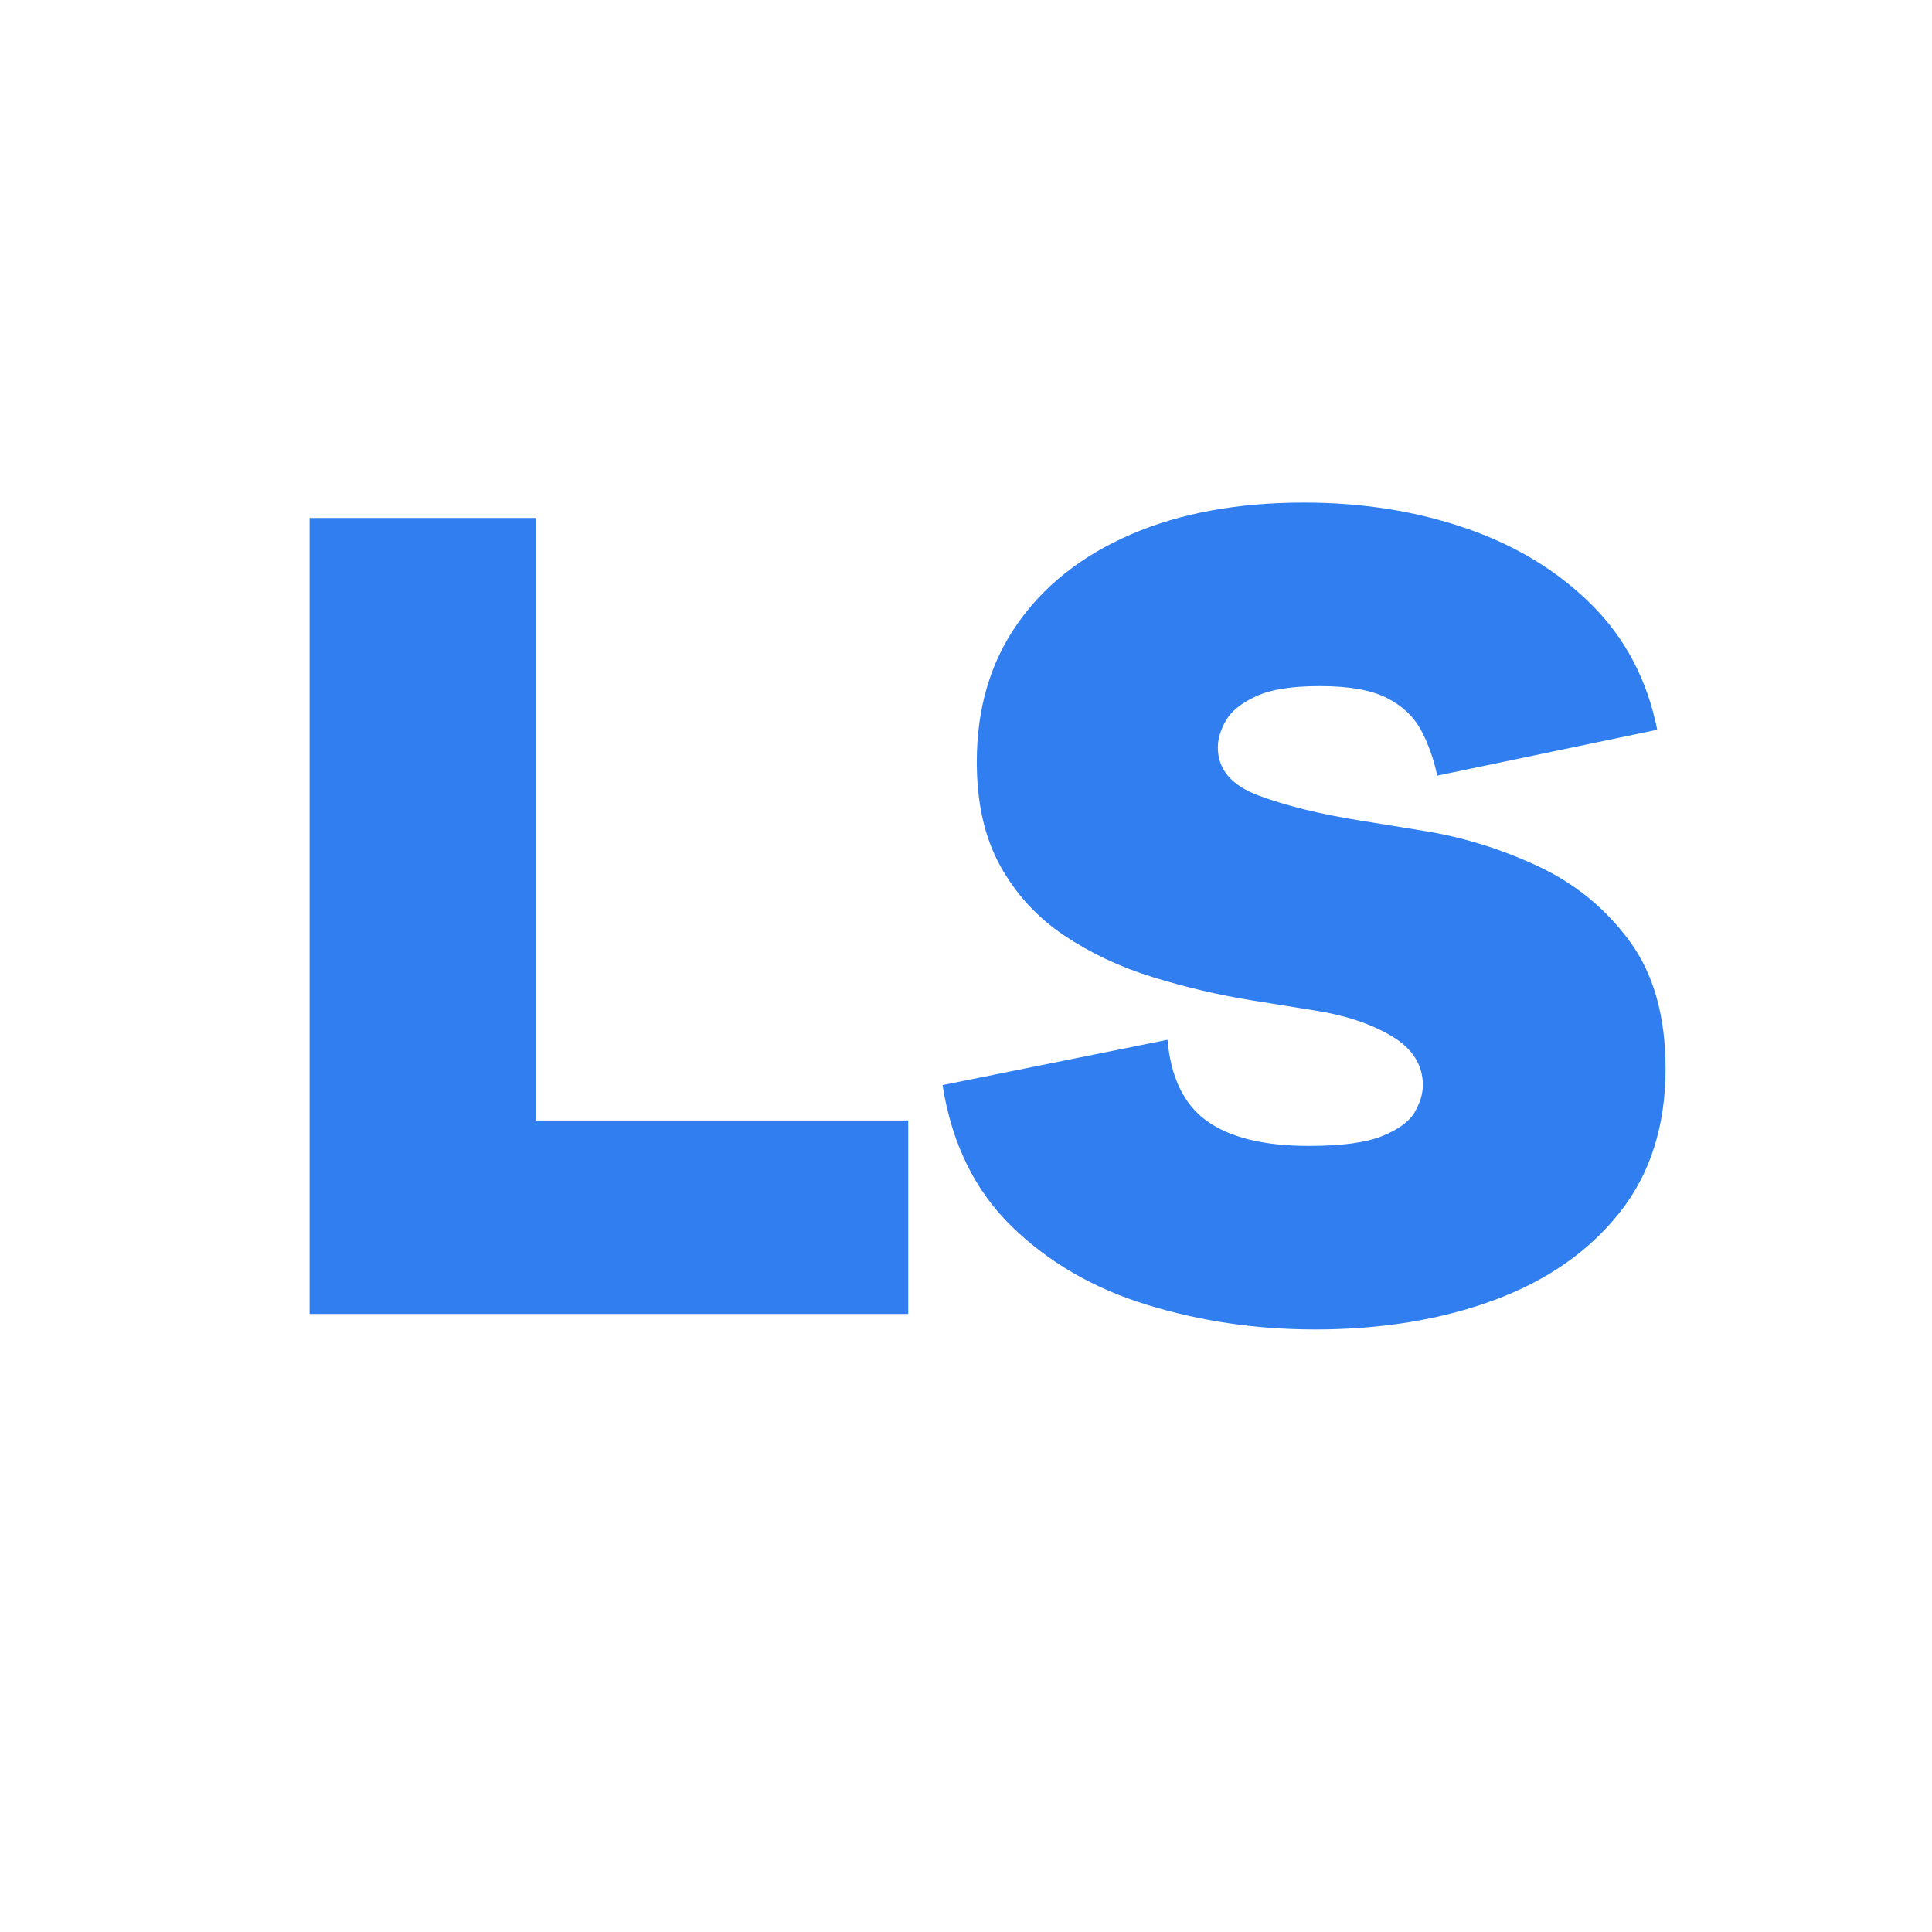
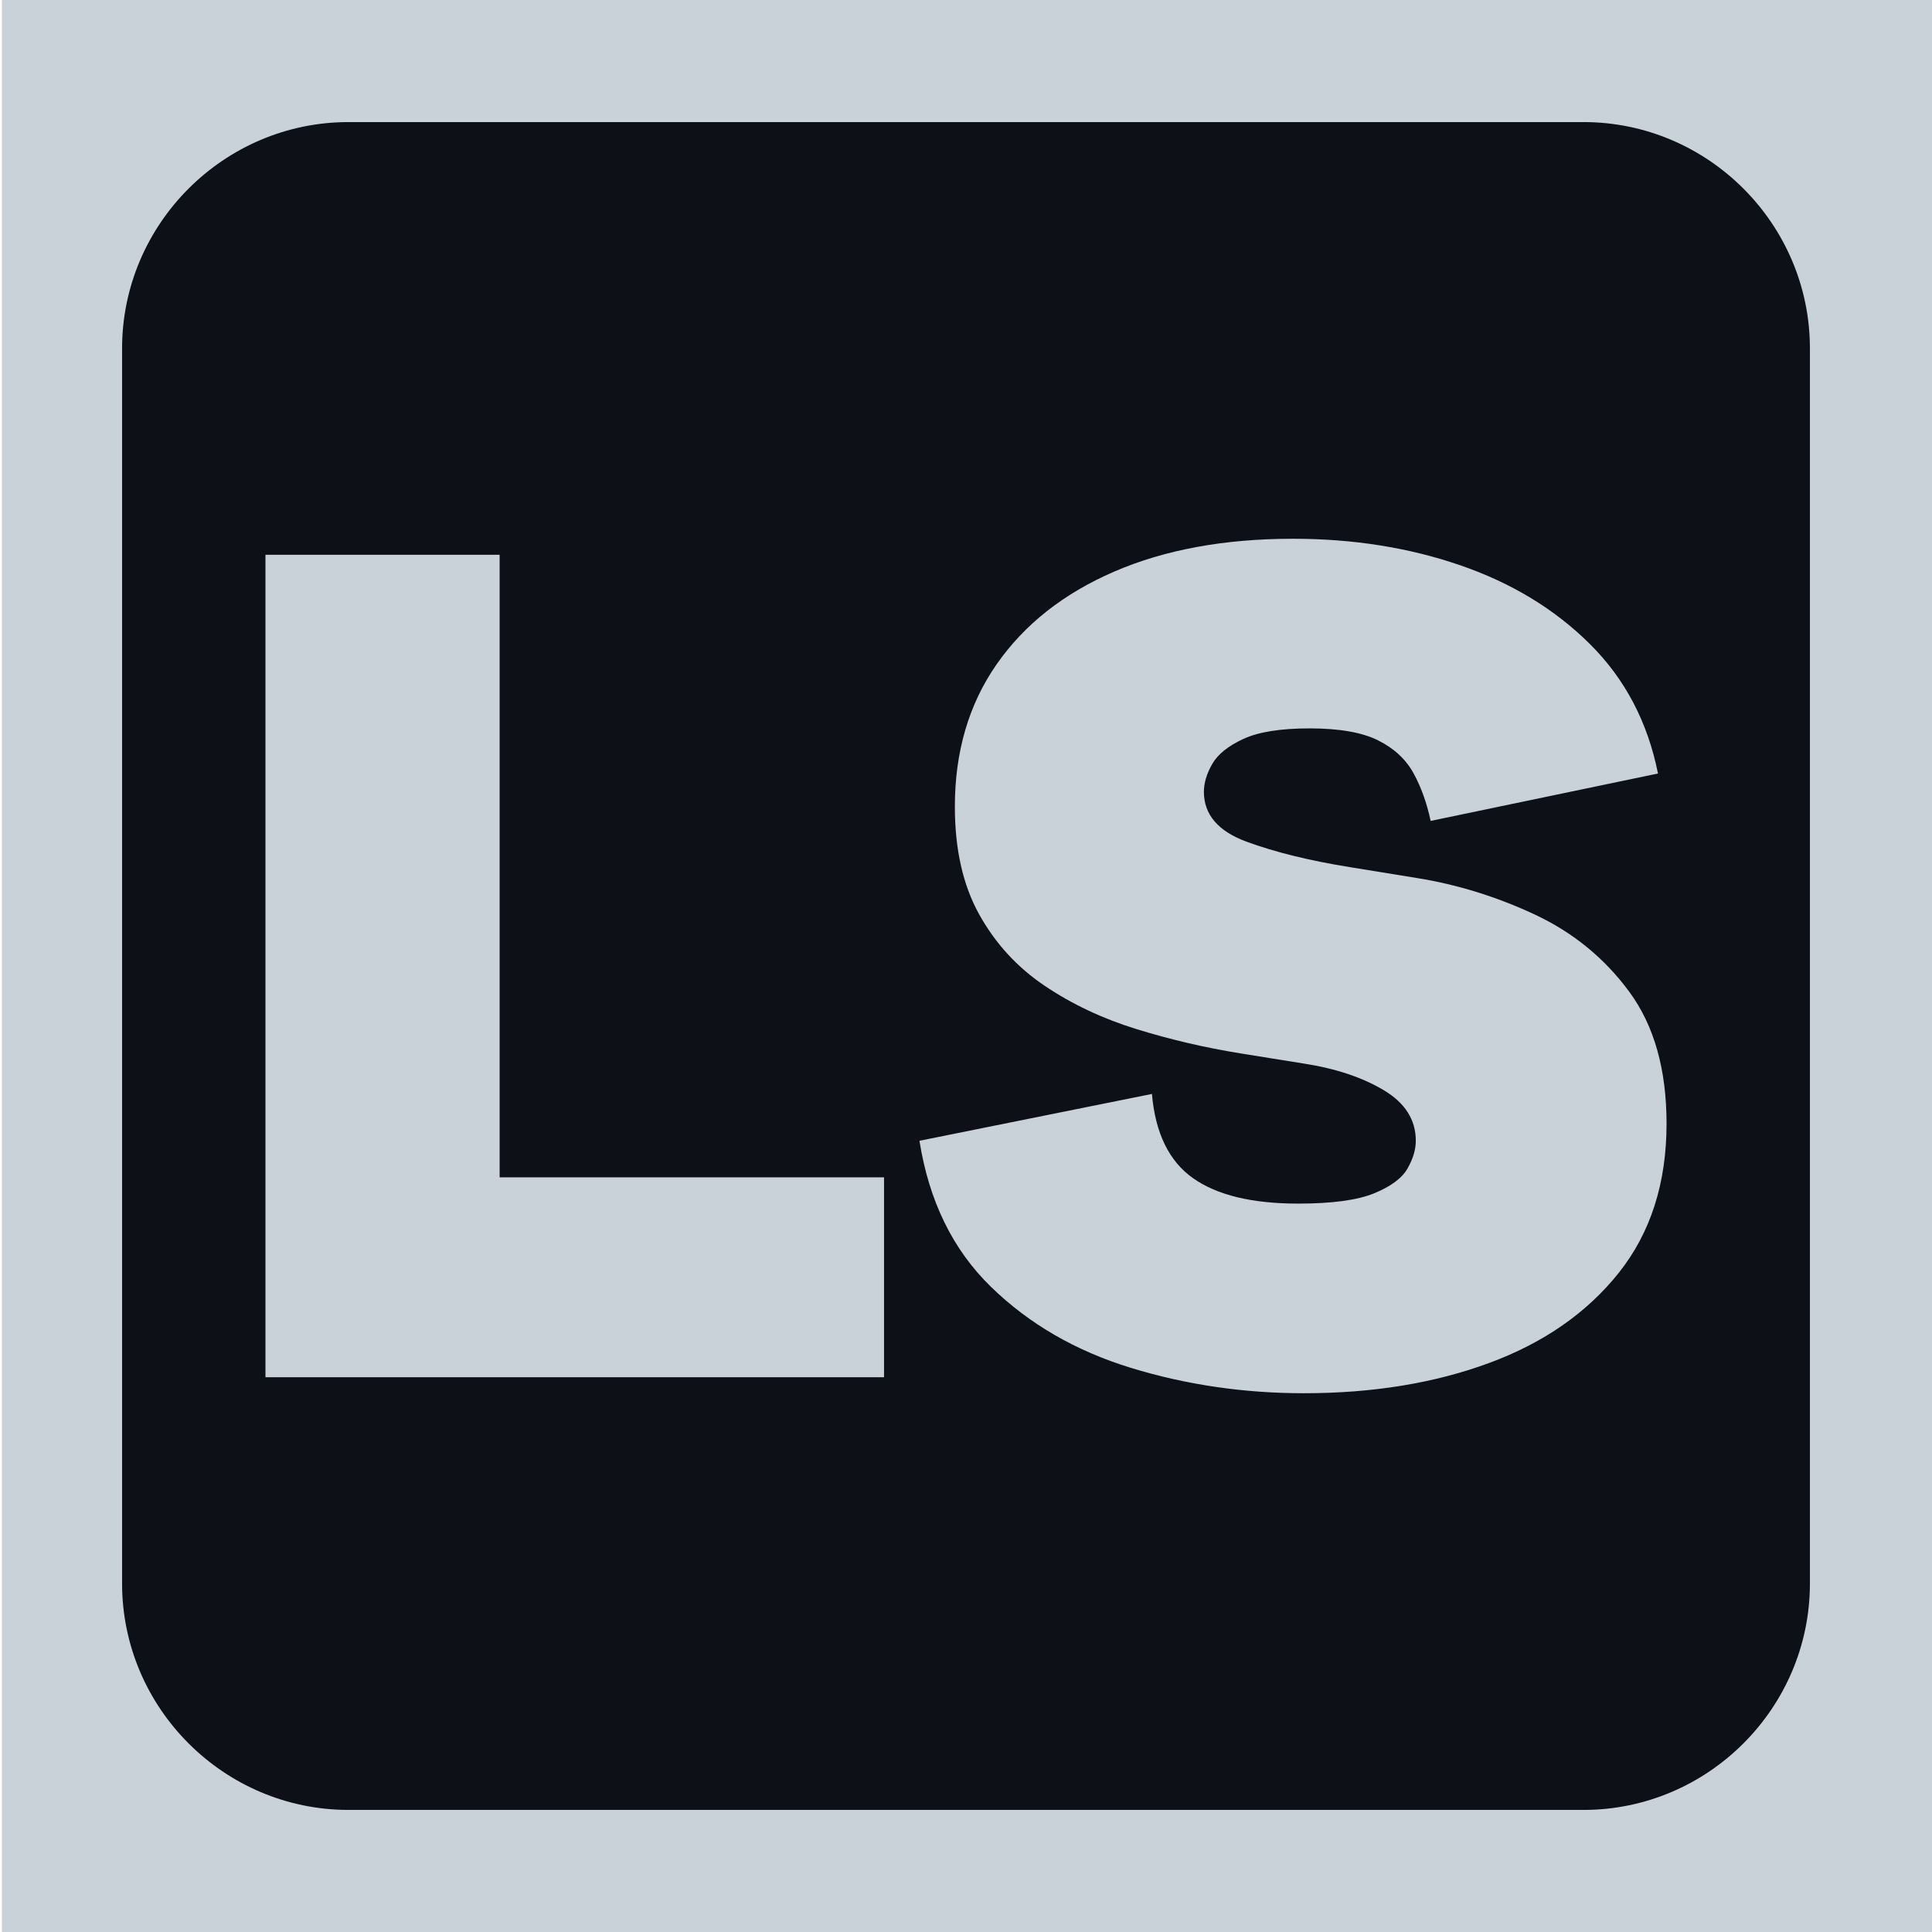
<svg xmlns="http://www.w3.org/2000/svg" version="1.1" width="512" height="512">
  <svg version="1.1" width="512" height="512">
-     <svg id="Ebene_1" data-name="Ebene 1" viewBox="0 0 512 512">
-       <defs>
-         <style>
-       .cls-1 {
-         fill: #307eef;
-       }
-     </style>
-       </defs>
-       <path class="cls-1" d="m82.05,348.21v-210.94h60.06v159.67h98.58v51.27H82.05Z" />
-       <path class="cls-1" d="m348.36,352.31c-15.43,0-30.23-2.17-44.38-6.52-14.16-4.34-26.12-11.28-35.89-20.8-9.77-9.52-15.87-22-18.31-37.43l59.62-12.01c.88,10.06,4.39,17.26,10.55,21.61,6.15,4.35,15.14,6.52,26.95,6.52,8.69,0,15.18-.88,19.48-2.64,4.3-1.76,7.15-3.88,8.57-6.37,1.41-2.49,2.12-4.86,2.12-7.1,0-5.37-2.74-9.69-8.2-12.96-5.47-3.27-12.26-5.54-20.36-6.81l-16.41-2.64c-9.08-1.46-17.97-3.54-26.66-6.23-8.69-2.68-16.55-6.4-23.58-11.13-7.03-4.74-12.62-10.84-16.77-18.31-4.15-7.47-6.23-16.67-6.23-27.61,0-14.06,3.56-26.22,10.69-36.47,7.13-10.25,17.19-18.19,30.18-23.8,12.99-5.61,28.27-8.42,45.85-8.42,15.43,0,29.74,2.27,42.92,6.81s24.27,11.28,33.25,20.21c8.98,8.94,14.79,20,17.43,33.18l-58.3,12.16c-.98-4.59-2.44-8.67-4.39-12.23-1.96-3.56-4.98-6.37-9.08-8.42s-9.96-3.08-17.58-3.08-13.09.9-16.99,2.71c-3.91,1.81-6.57,3.96-7.98,6.45-1.42,2.49-2.12,4.86-2.12,7.1,0,5.86,3.66,10.13,10.99,12.82,7.32,2.69,16.16,4.86,26.51,6.52l17.14,2.78c10.35,1.66,20.43,4.79,30.25,9.38,9.81,4.59,17.89,11.21,24.24,19.85,6.35,8.64,9.52,19.9,9.52,33.76,0,15.23-4.08,27.98-12.23,38.23-8.16,10.25-19.24,17.97-33.25,23.14-14.01,5.17-29.86,7.76-47.53,7.76Z" />
+     <svg width="512" height="512" viewBox="0 0 512 512">
+       <g id="Ebene_5" data-name="Ebene 5">
+         <rect x=".5" width="512" height="512" fill="#c9d1d9" />
+       </g>
+       <g id="Ebene_6" data-name="Ebene 6">
+         <path d="m419.647,32.353H92.353c-33,0-60,27-60,60v327.294c0,33,27,60,60,60h327.294c33,0,60-27,60-60V92.353c0-33-27-60-60-60Zm-185.368,332.631H70.348v-217.968h62.061v164.99h101.87v52.979Zm194.734-27.7c-8.428,10.596-19.882,18.568-34.361,23.916-14.481,5.348-30.854,8.022-49.118,8.022-15.945,0-31.233-2.247-45.864-6.735-14.633-4.489-26.995-11.655-37.085-21.494-10.092-9.839-16.399-22.729-18.92-38.675l61.606-12.412c.908,10.395,4.541,17.838,10.898,22.327,6.357,4.491,15.641,6.735,27.852,6.735,8.98,0,15.69-.908,20.132-2.725,4.439-1.816,7.391-4.011,8.855-6.584,1.461-2.573,2.194-5.019,2.194-7.342,0-5.548-2.826-10.014-8.477-13.396-5.652-3.38-12.665-5.727-21.04-7.039l-16.953-2.725c-9.385-1.514-18.568-3.656-27.549-6.433-8.982-2.774-17.104-6.608-24.37-11.504-7.266-4.894-13.044-11.201-17.331-18.921-4.291-7.72-6.434-17.23-6.434-28.533,0-14.531,3.683-27.095,11.05-37.69,7.365-10.596,17.76-18.793,31.182-24.597,13.42-5.802,29.214-8.704,47.378-8.704,15.943,0,30.728,2.346,44.351,7.039s25.075,11.655,34.36,20.889c9.283,9.233,15.288,20.662,18.013,34.285l-60.244,12.563c-1.01-4.742-2.523-8.954-4.541-12.639-2.02-3.683-5.146-6.584-9.385-8.704s-10.293-3.179-18.164-3.179c-7.67,0-13.523.934-17.559,2.8-4.037,1.869-6.788,4.087-8.249,6.66-1.465,2.573-2.195,5.021-2.195,7.341,0,6.055,3.784,10.47,11.353,13.245,7.568,2.777,16.7,5.021,27.397,6.736l17.71,2.876c10.695,1.717,21.116,4.945,31.257,9.688,10.143,4.745,18.491,11.58,25.052,20.51,6.559,8.931,9.839,20.562,9.839,34.89,0,15.742-4.215,28.911-12.639,39.507Z" fill="#0d1117" />
+       </g>
    </svg>
  </svg>
  <style>@media (prefers-color-scheme: light) { :root { filter: none; } }
@media (prefers-color-scheme: dark) { :root { filter: none; } }
</style>
</svg>
